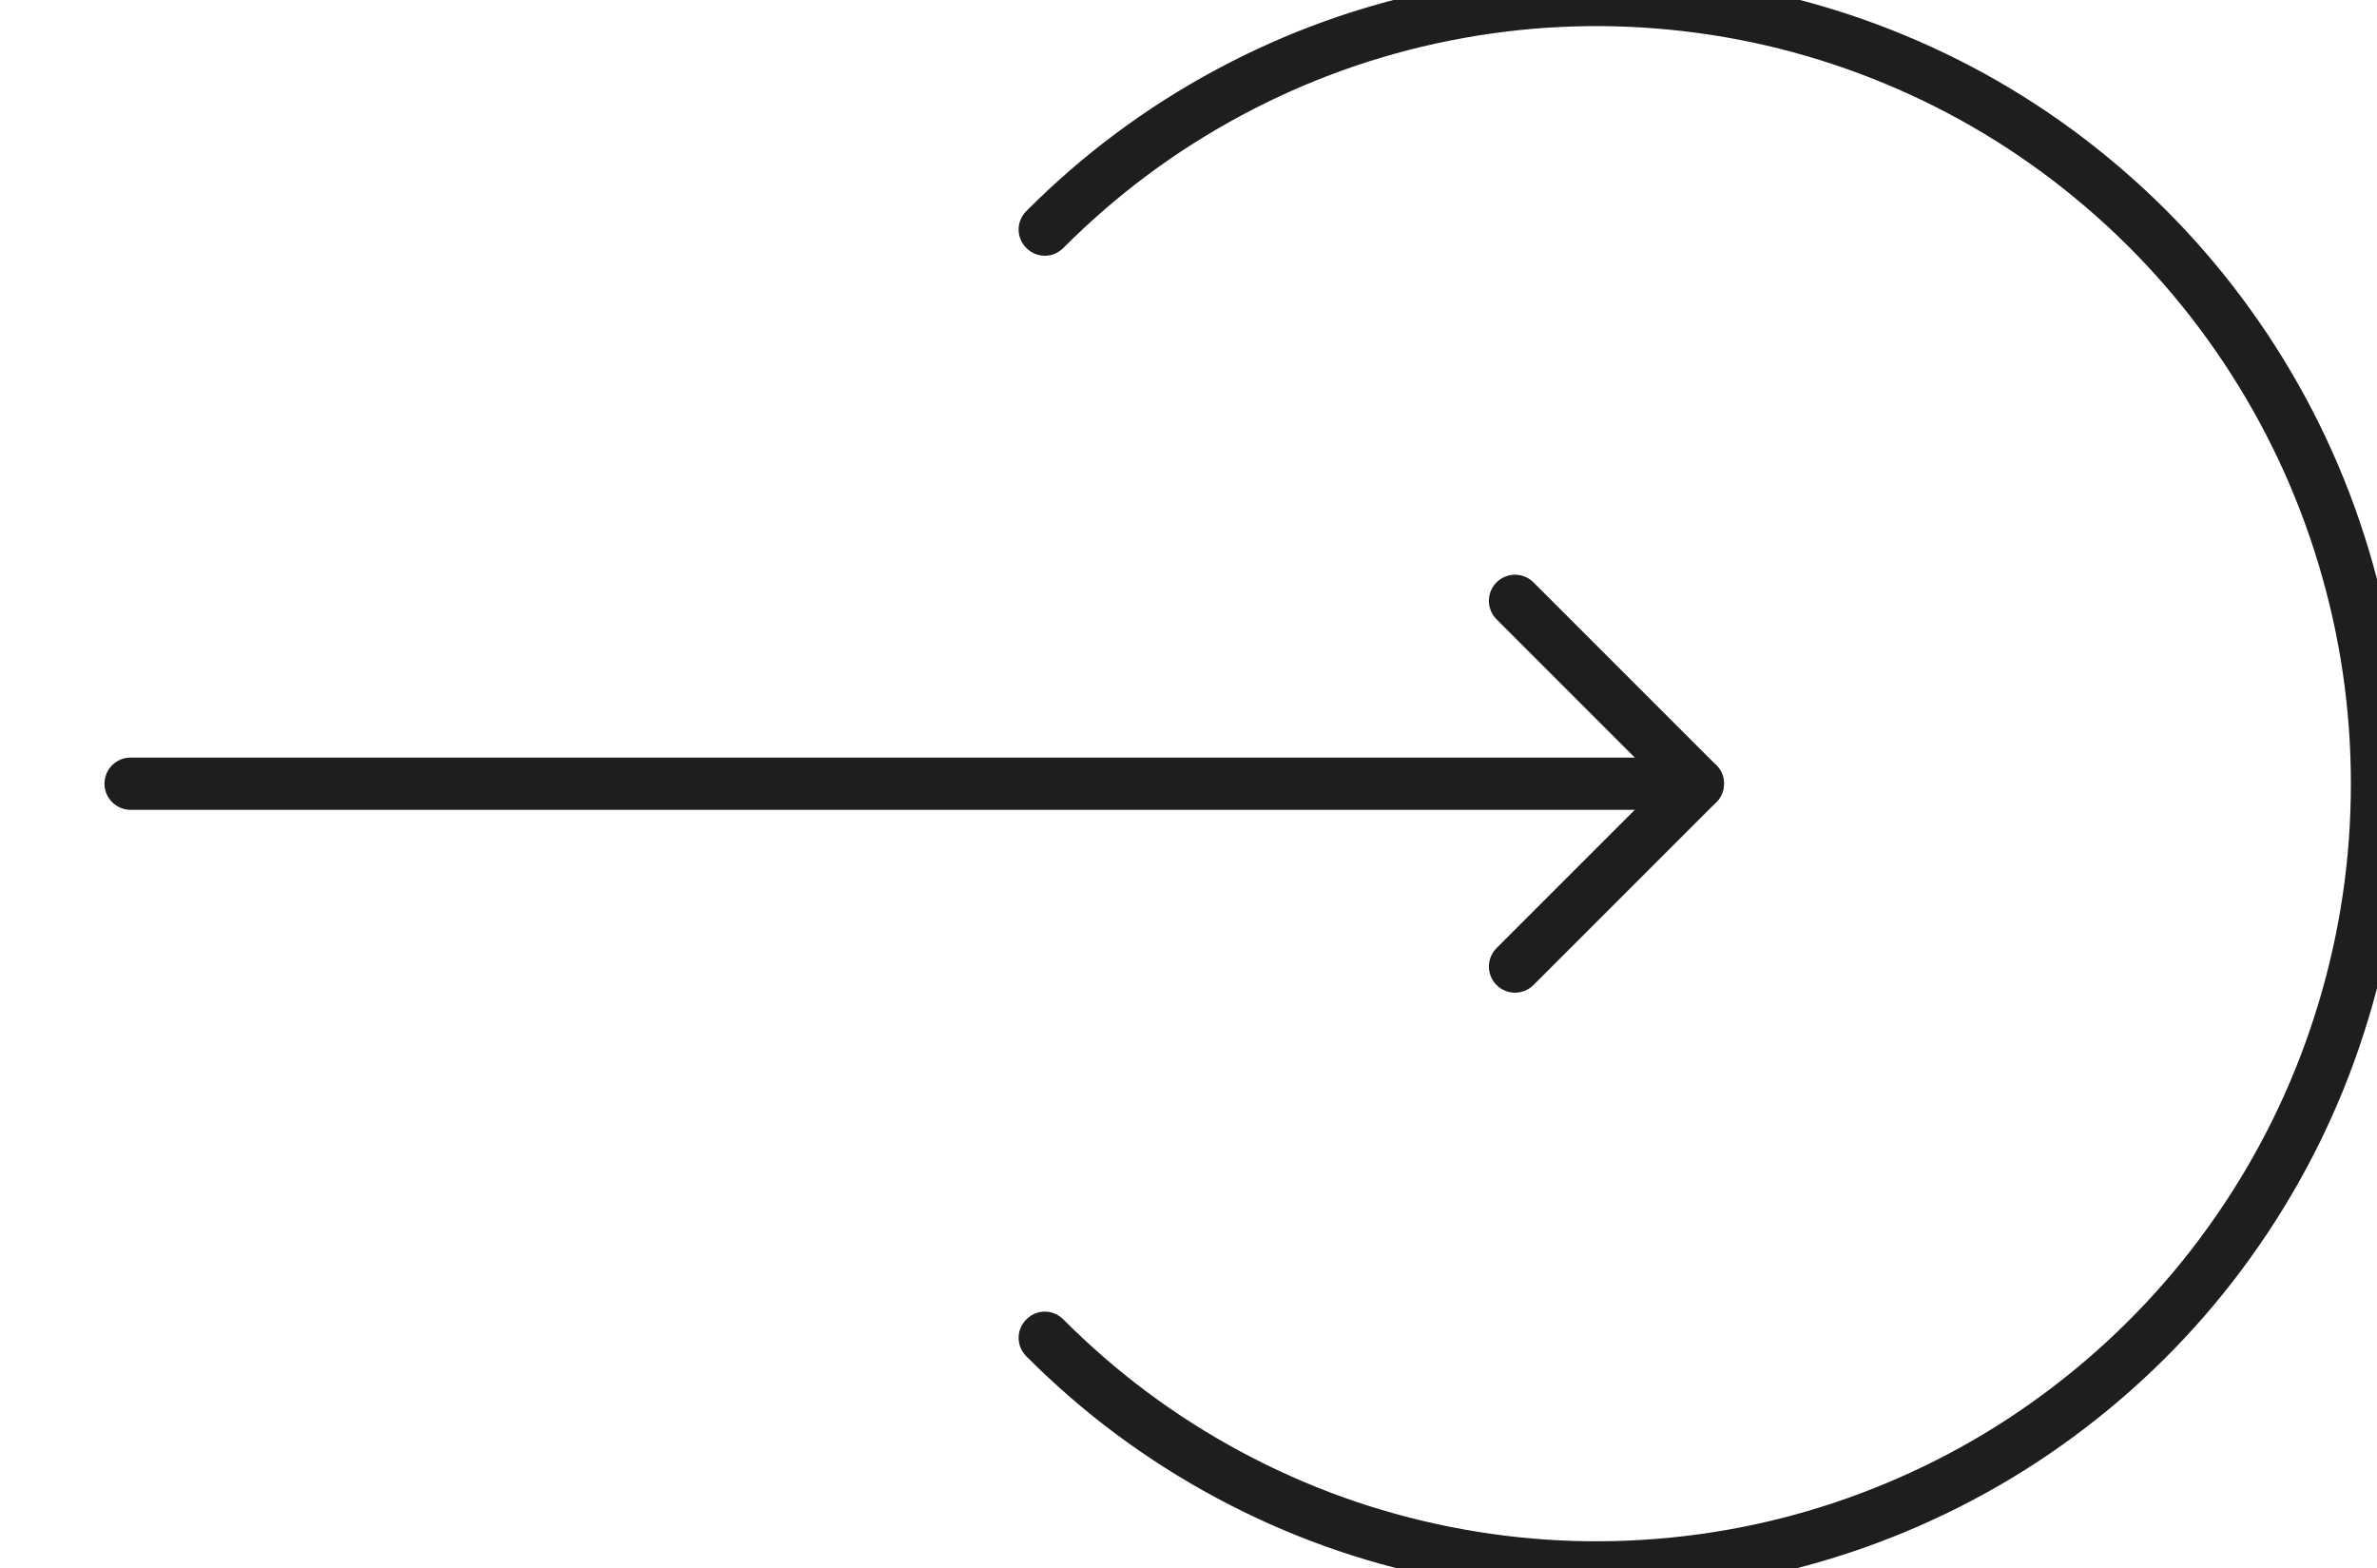
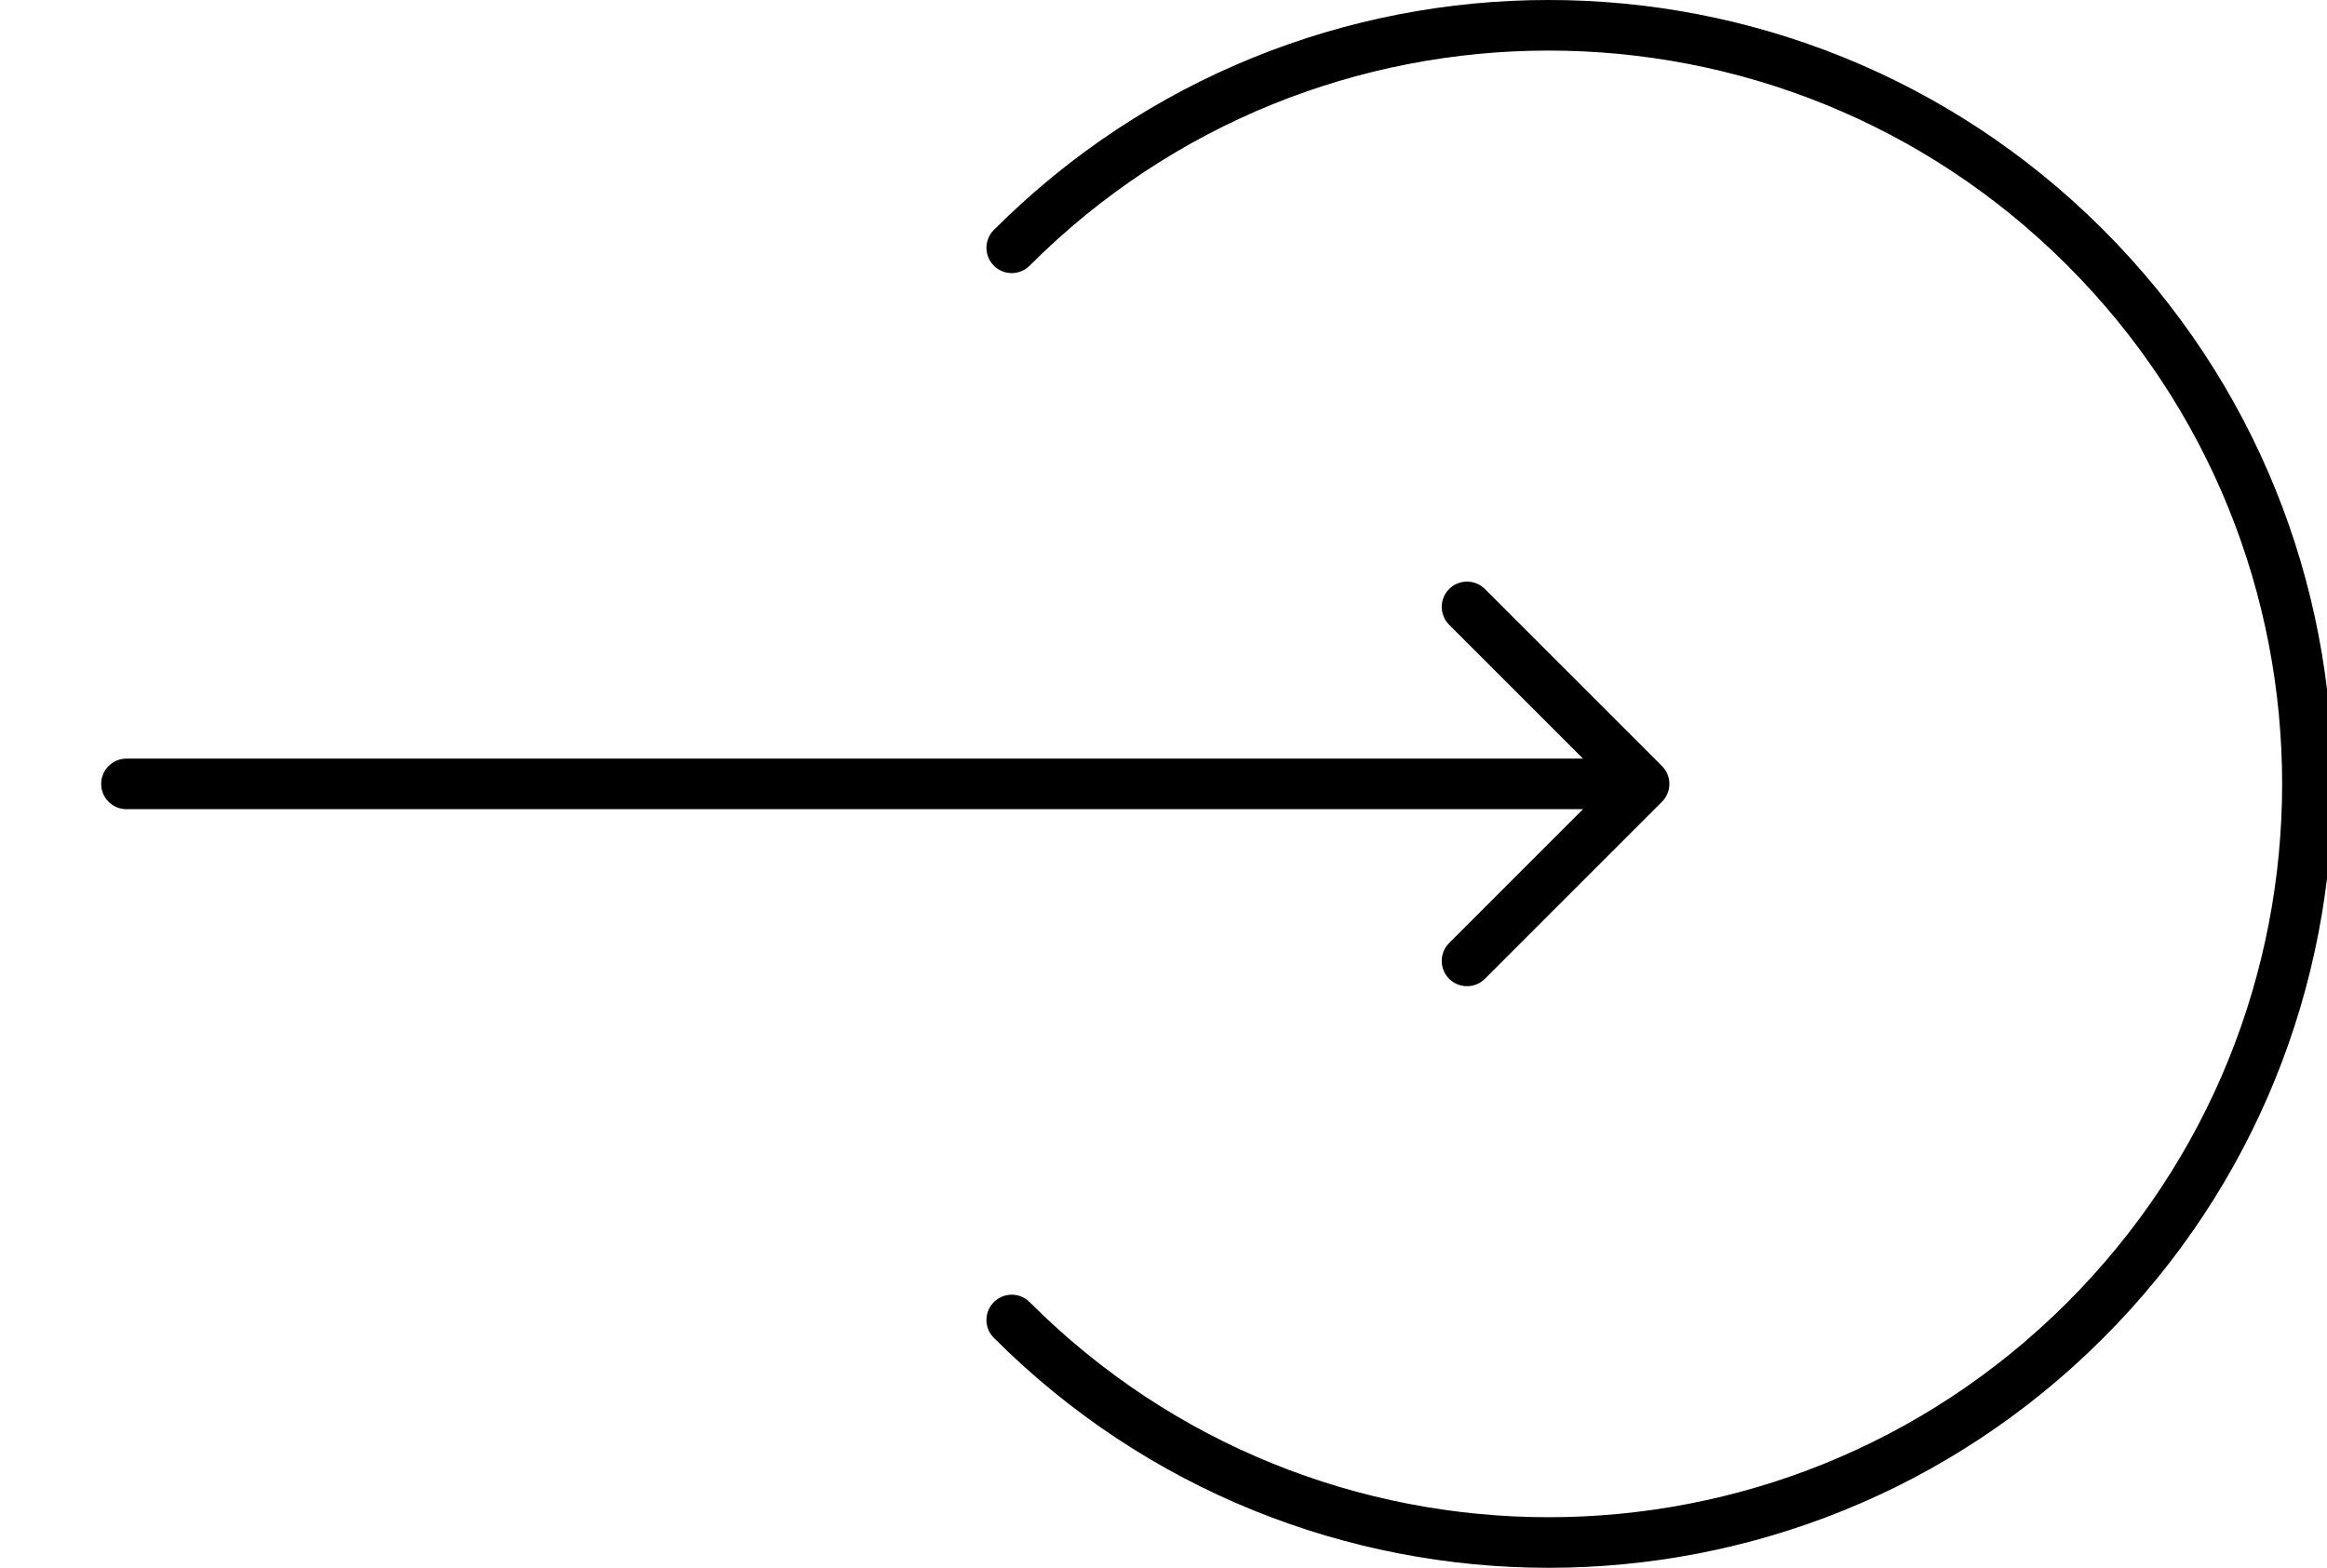
- <svg xmlns="http://www.w3.org/2000/svg" viewBox="0 0 91 60" fill="none" customFrame="#000000">
-   <defs>
-     <clipPath id="clipPath_1">
-       <rect width="70" height="24" x="0" y="18" fill="rgb(255,255,255)" />
-     </clipPath>
-   </defs>
-   <rect id="link" width="91" height="60" x="0" y="0" />
-   <path id="Ellipse 31" d="M50.291 9.492C48.272 7.465 46.004 5.775 43.485 4.423C40.967 3.072 38.308 2.116 35.508 1.557C32.707 0.998 29.887 0.859 27.045 1.14C24.204 1.421 21.464 2.11 18.826 3.207C16.188 4.304 13.766 5.762 11.559 7.581C9.351 9.401 7.454 11.502 5.867 13.887C4.281 16.271 3.073 18.836 2.244 21.581C1.415 24.325 1 27.132 1 30C1 32.868 1.415 35.675 2.244 38.419C3.073 41.164 4.281 43.728 5.867 46.113C7.454 48.498 9.351 50.599 11.559 52.419C13.766 54.238 16.188 55.696 18.826 56.793C21.464 57.89 24.204 58.579 27.045 58.86C29.887 59.141 32.707 59.002 35.508 58.443C38.308 57.884 40.967 56.928 43.485 55.577C46.004 54.225 48.272 52.535 50.291 50.508L51.709 51.919C49.55 54.087 47.124 55.893 44.431 57.339C41.738 58.784 38.894 59.806 35.899 60.404C32.904 61.002 29.887 61.151 26.848 60.851C23.809 60.55 20.88 59.813 18.058 58.64C15.237 57.466 12.647 55.907 10.287 53.962C7.927 52.017 5.898 49.77 4.202 47.221C2.506 44.672 1.215 41.931 0.329 38.998C-0.557 36.065 -1 33.065 -1 30C-1 26.935 -0.557 23.936 0.329 21.002C1.215 18.069 2.506 15.328 4.202 12.779C5.898 10.23 7.927 7.983 10.287 6.038C12.647 4.093 15.237 2.534 18.058 1.36C20.88 0.187 23.809 -0.55 26.848 -0.851C29.887 -1.151 32.904 -1.002 35.899 -0.404C38.894 0.194 41.738 1.216 44.431 2.661C47.124 4.107 49.55 5.913 51.709 8.081L50.291 9.492ZM51.68 8.081L51.709 8.081C52.104 8.478 52.102 9.1 51.706 9.495C51.309 9.891 50.687 9.889 50.291 9.492L50.291 9.464L51.68 8.081ZM50.291 50.536L50.291 50.508C50.687 50.111 51.309 50.109 51.706 50.505C52.102 50.9 52.104 51.522 51.709 51.919L51.68 51.919L50.291 50.536Z" fill="rgb(31,30,30)" fill-rule="nonzero" transform="matrix(-1,-8.74228e-08,8.74228e-08,-1,91,60)" />
-   <g id="fi:arrow-right" clip-path="url(#clipPath_1)" customFrame="url(#clipPath_1)">
-     <rect id="fi:arrow-right" width="70" height="24" x="0" y="18" />
-     <path id="Vector" d="M5 30L65 30" stroke="rgb(31,30,30)" stroke-linecap="round" stroke-linejoin="round" stroke-width="2" />
-     <path id="Vector" d="M58 23L65 30L58 37" fill-rule="nonzero" stroke="rgb(31,30,30)" stroke-linecap="round" stroke-linejoin="round" stroke-width="2" />
+ <svg xmlns="http://www.w3.org/2000/svg" viewBox="0 0 92 62" fill="none">
+   <g stroke="currentColor" stroke-width="2" stroke-linecap="round" stroke-linejoin="round">
+     <path d="M40 9.8A30 30 0 1 1 40 52.2" />
+     <path d="M5 31H65L58 24M65 31L58 38" />
  </g>
</svg>
